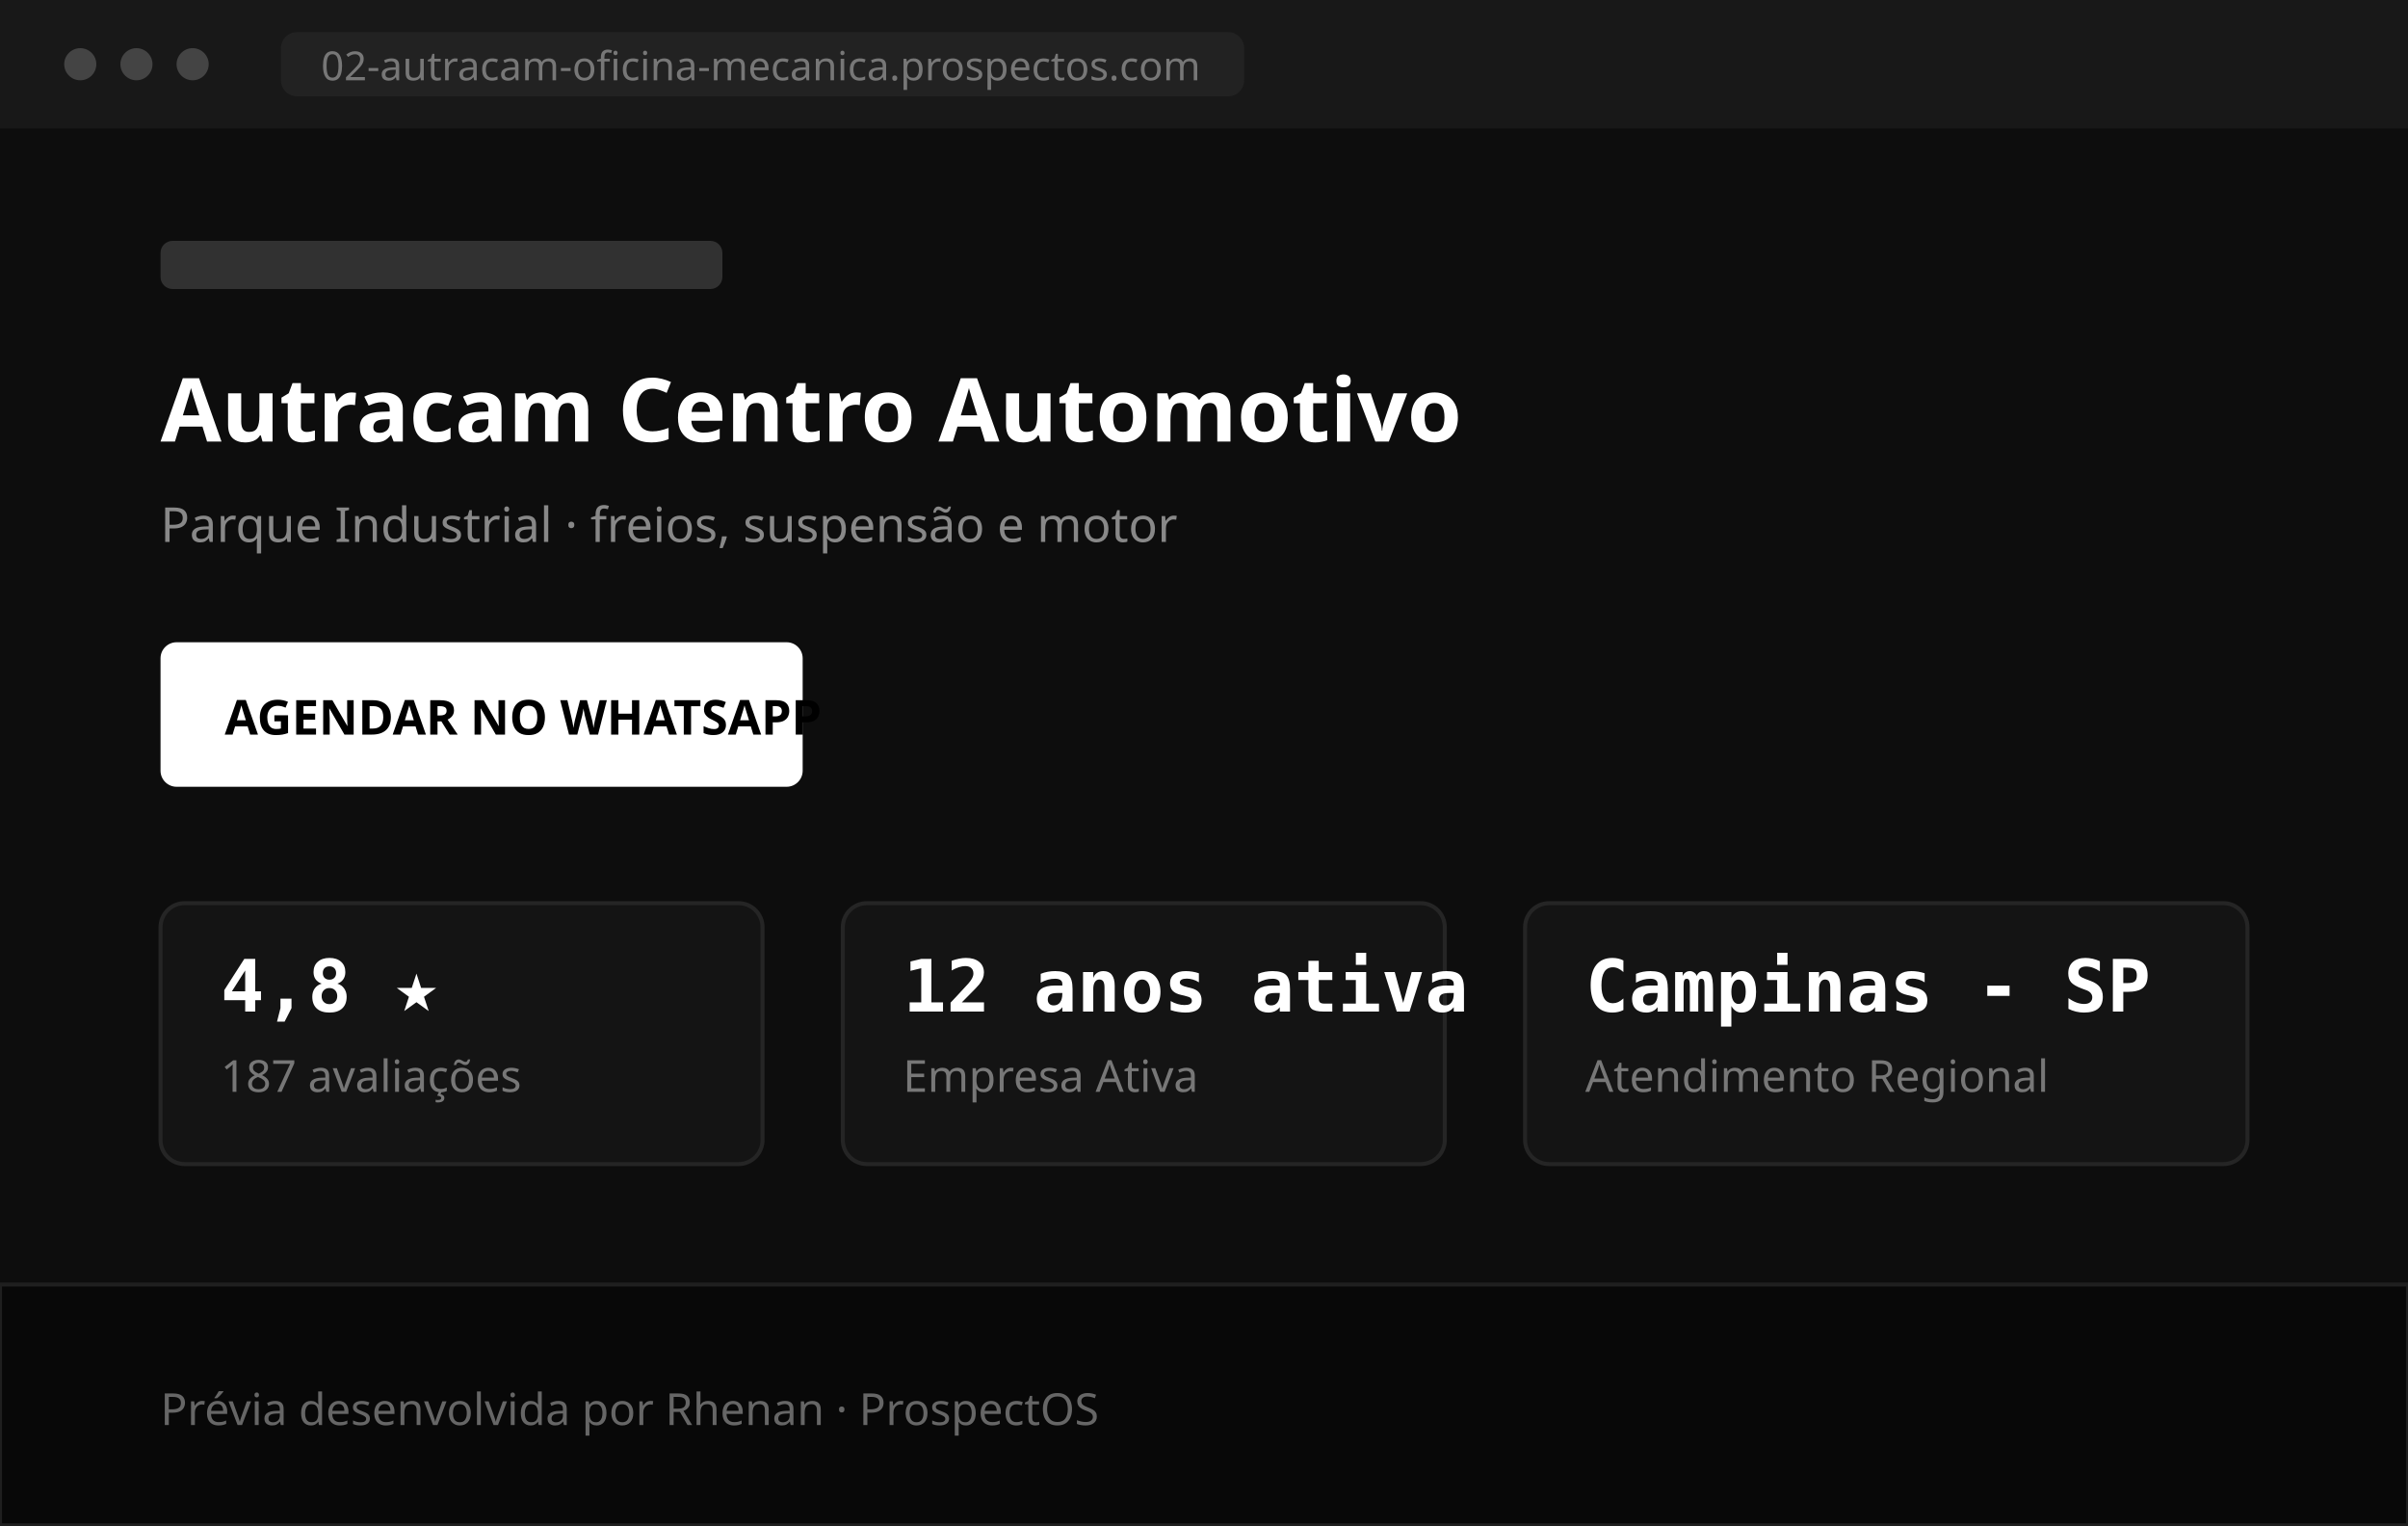
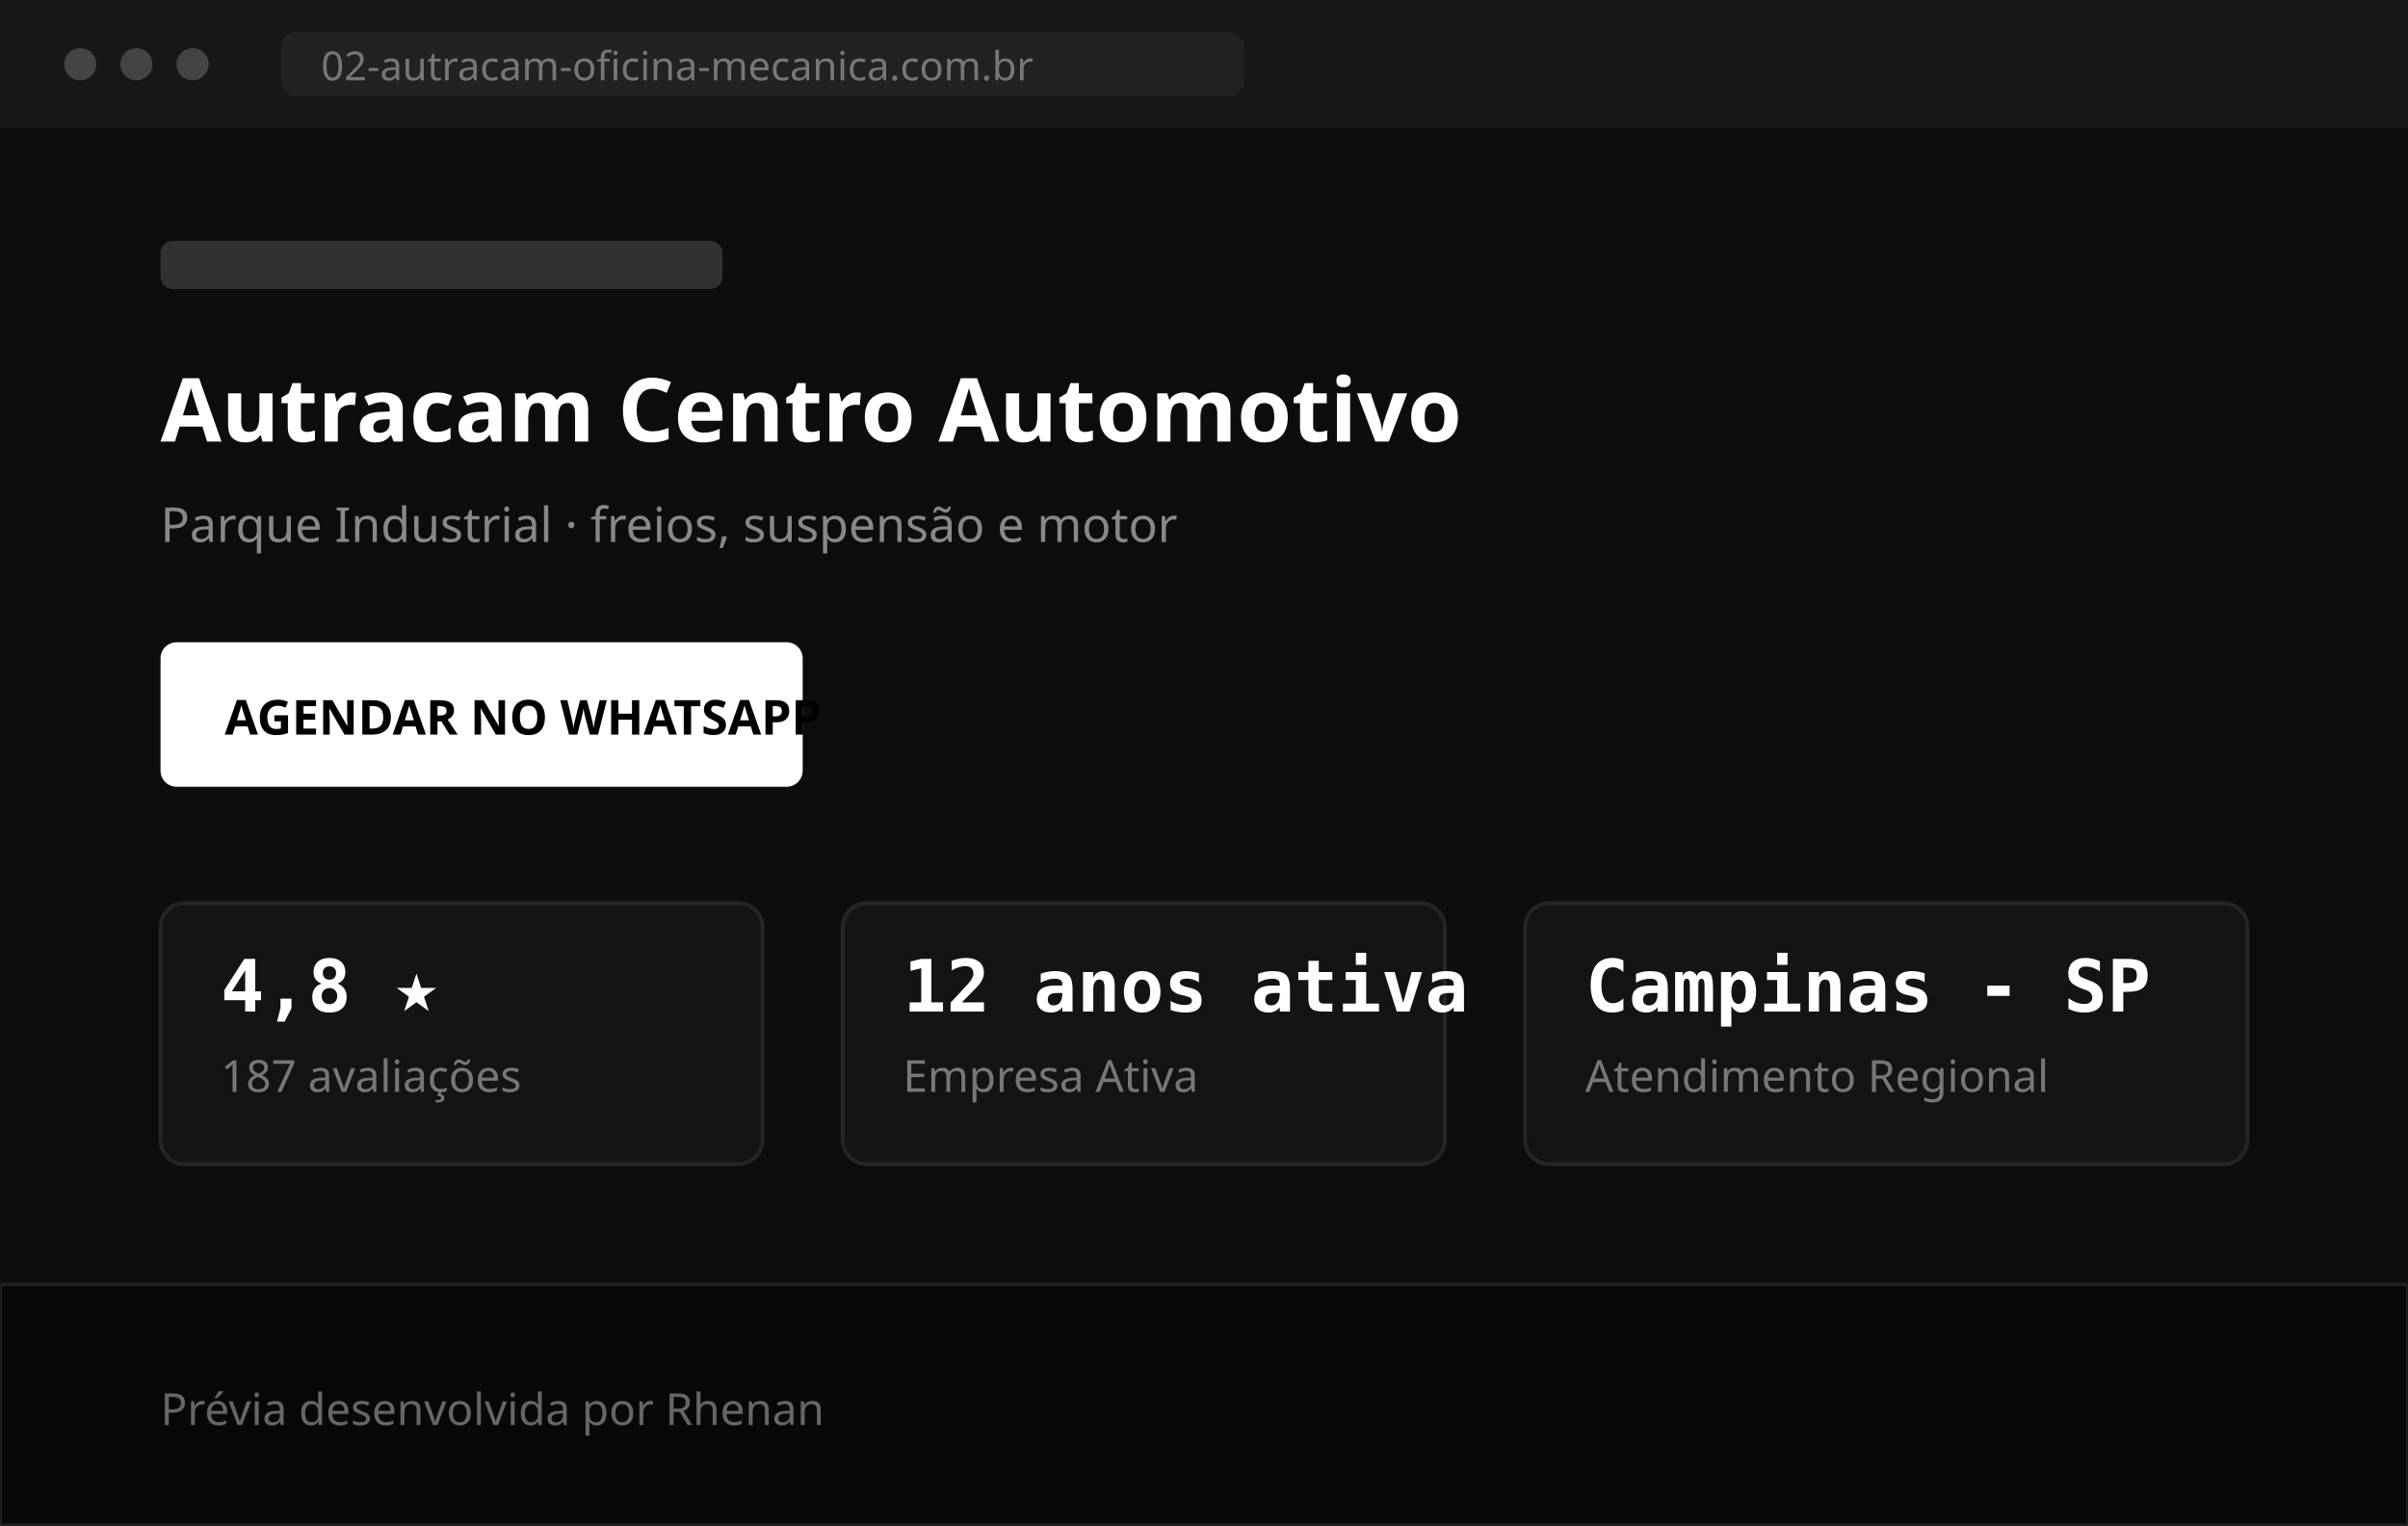
<svg xmlns="http://www.w3.org/2000/svg" width="600" height="380" viewBox="0 0 600 380">
  <rect width="600" height="380" fill="#0d0d0d" />
  <rect x="0" y="0" width="600" height="32" fill="#181818" />
  <circle cx="20" cy="16" r="4" fill="#444" />
  <circle cx="34" cy="16" r="4" fill="#444" />
  <circle cx="48" cy="16" r="4" fill="#444" />
  <rect x="70" y="8" width="240" height="16" rx="4" fill="#222" />
-   <text x="80" y="20" fill="#777" font-family="system-ui, sans-serif" font-size="10">02-autracam-oficina-mecanica.prospectos.com</text>
+   <text x="80" y="20" fill="#777" font-family="system-ui, sans-serif" font-size="10">02-autracam-oficina-mecanica.com.br</text>
  <rect x="40" y="60" width="140" height="12" rx="3" fill="#ffffff" opacity="0.15" />
  <text x="40" y="110" fill="#ffffff" font-family="system-ui, sans-serif" font-size="22" font-weight="bold">Autracam Centro Automotivo</text>
  <text x="40" y="135" fill="#888888" font-family="system-ui, sans-serif" font-size="12">Parque Industrial · freios, suspensão e motor</text>
  <rect x="40" y="160" width="160" height="36" rx="4" fill="#ffffff" />
  <text x="56" y="183" fill="#000000" font-family="system-ui, sans-serif" font-size="12" font-weight="bold">AGENDAR NO WHATSAPP</text>
  <rect x="40" y="225" width="150" height="65" rx="6" fill="#141414" stroke="#252525" />
  <text x="55" y="252" fill="#ffffff" font-family="monospace" font-size="18" font-weight="bold">4,8 ★</text>
  <text x="55" y="272" fill="#777777" font-family="system-ui, sans-serif" font-size="11">187 avaliações</text>
  <rect x="210" y="225" width="150" height="65" rx="6" fill="#141414" stroke="#252525" />
  <text x="225" y="252" fill="#ffffff" font-family="monospace" font-size="18" font-weight="bold">12 anos ativa</text>
  <text x="225" y="272" fill="#777777" font-family="system-ui, sans-serif" font-size="11">Empresa Ativa</text>
  <rect x="380" y="225" width="180" height="65" rx="6" fill="#141414" stroke="#252525" />
  <text x="395" y="252" fill="#ffffff" font-family="monospace" font-size="18" font-weight="bold">Campinas - SP</text>
  <text x="395" y="272" fill="#777777" font-family="system-ui, sans-serif" font-size="11">Atendimento Regional</text>
  <rect x="0" y="320" width="600" height="60" fill="#080808" stroke="#1f1f1f" />
-   <text x="40" y="355" fill="#666666" font-family="system-ui, sans-serif" font-size="11">Prévia desenvolvida por Rhenan · ProspectOS</text>
+   <text x="40" y="355" fill="#666666" font-family="system-ui, sans-serif" font-size="11">Prévia desenvolvida por Rhenan</text>
</svg>
